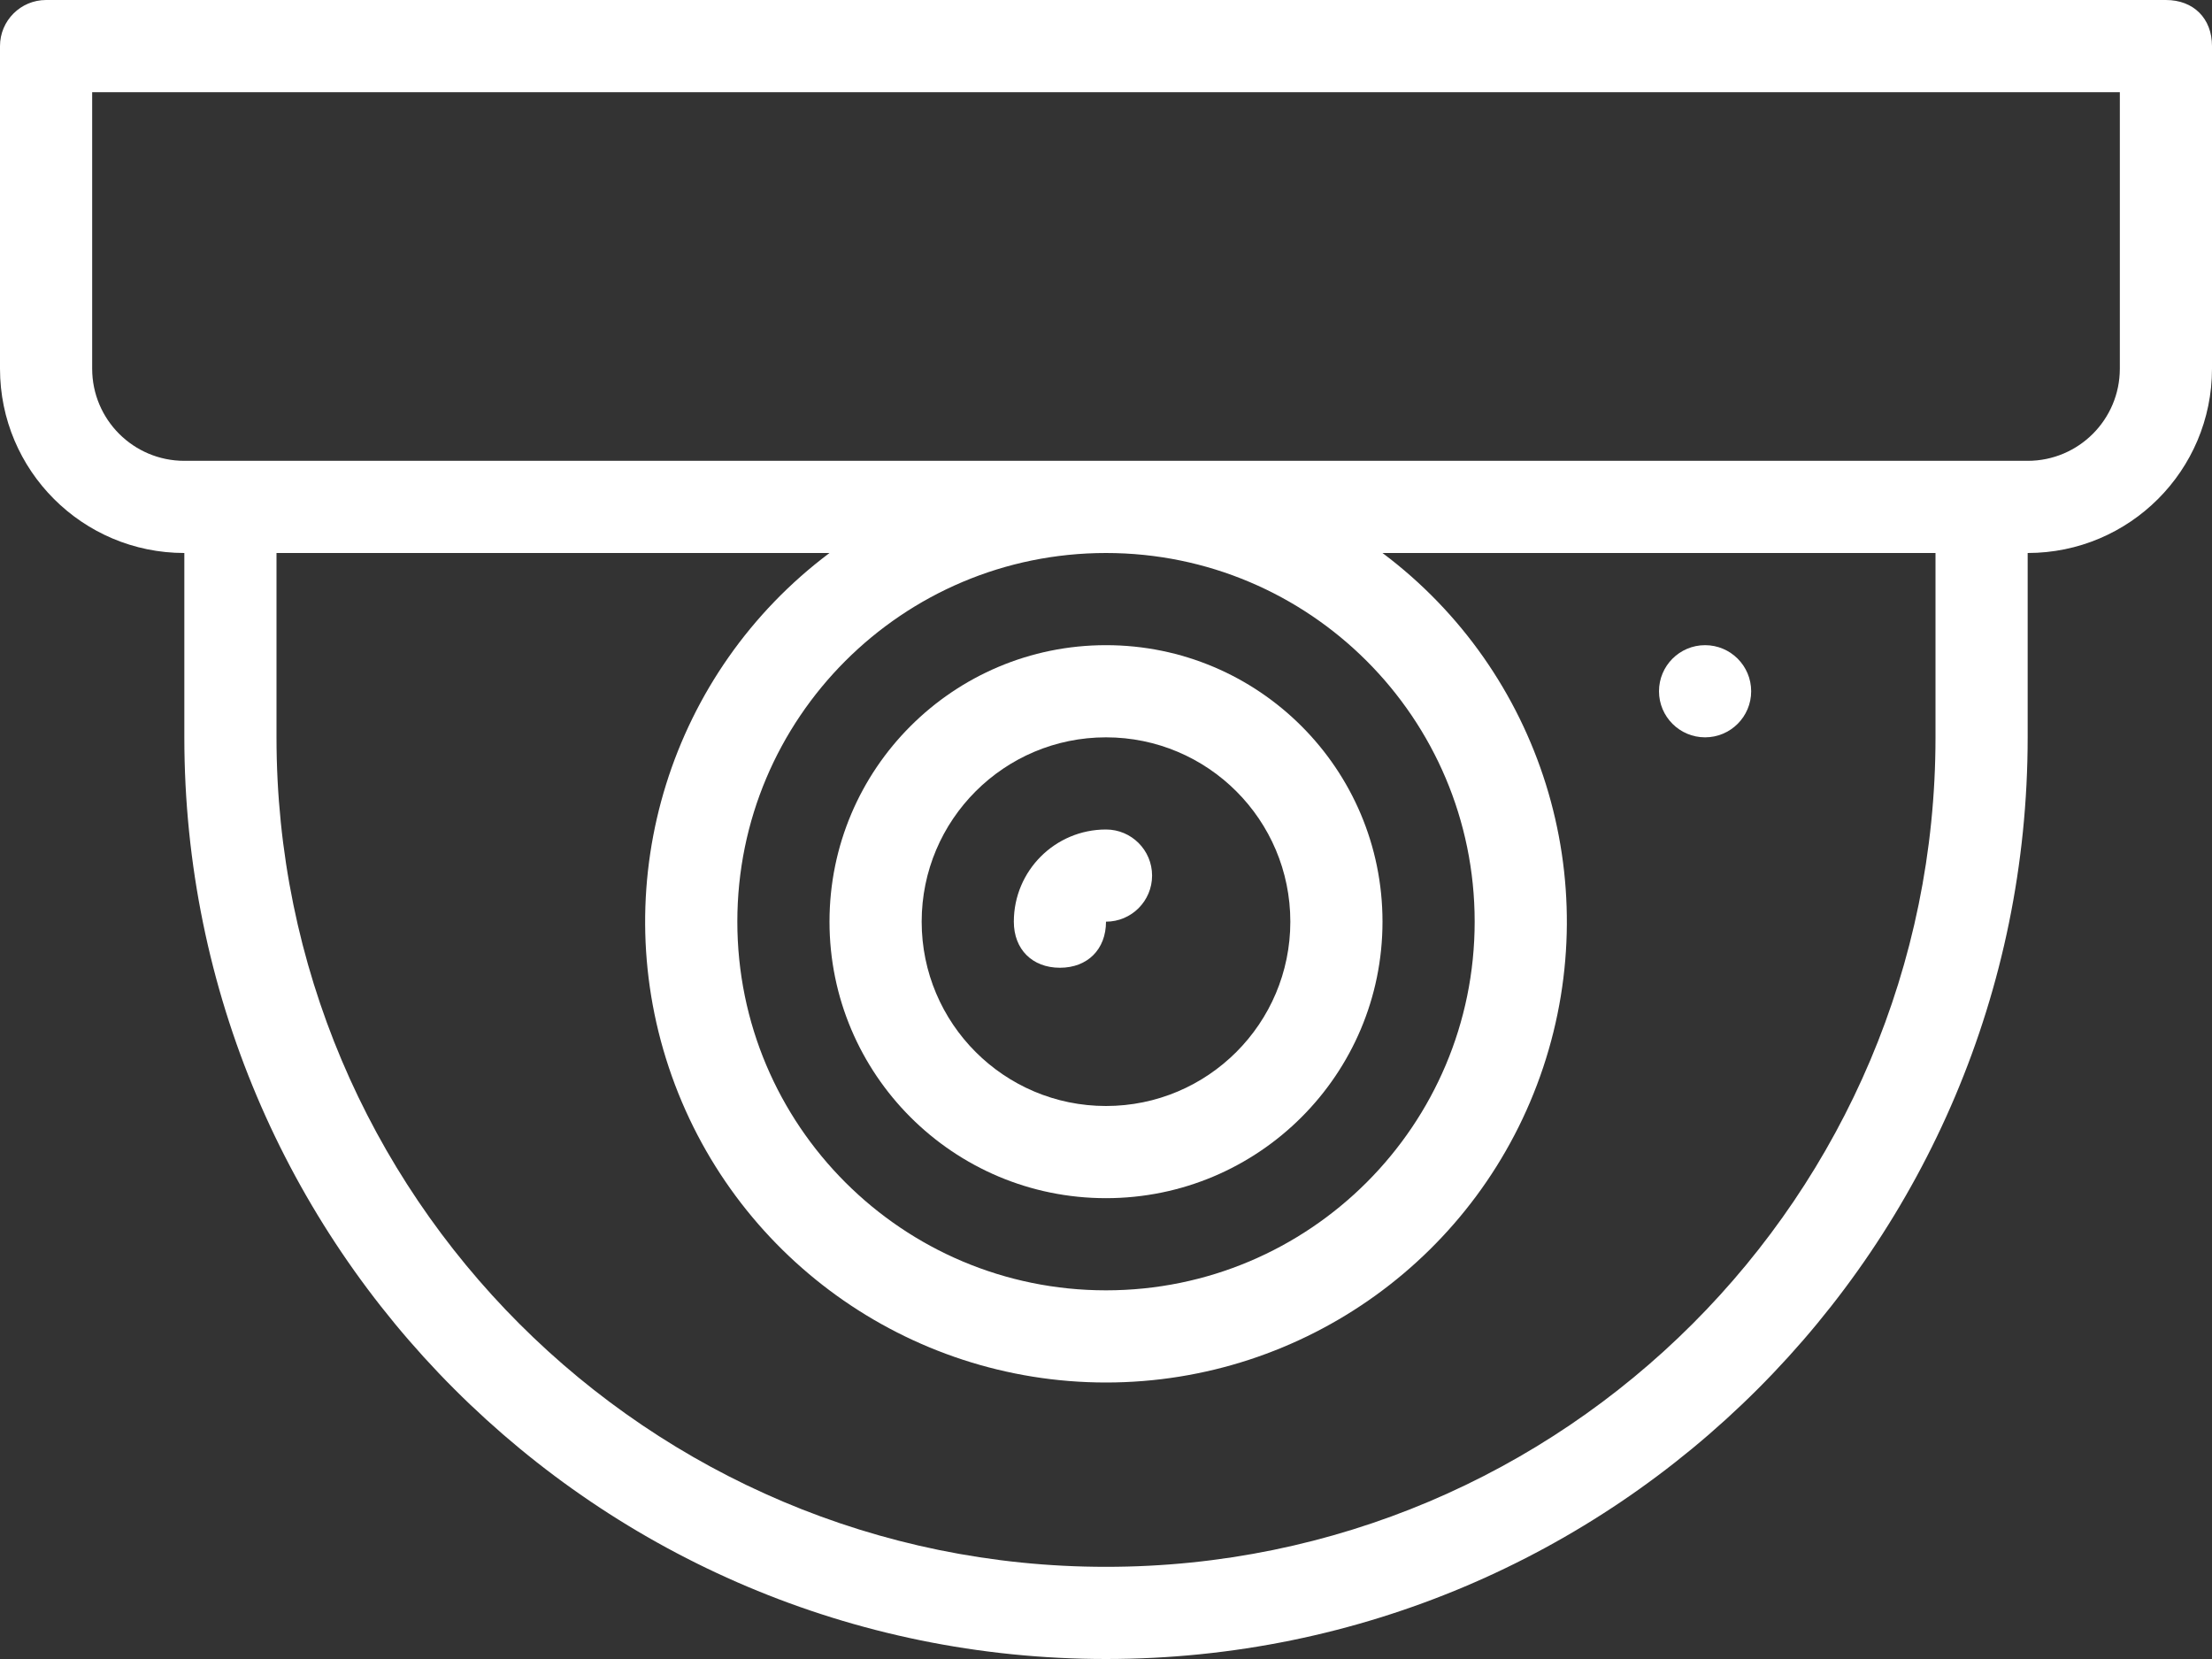
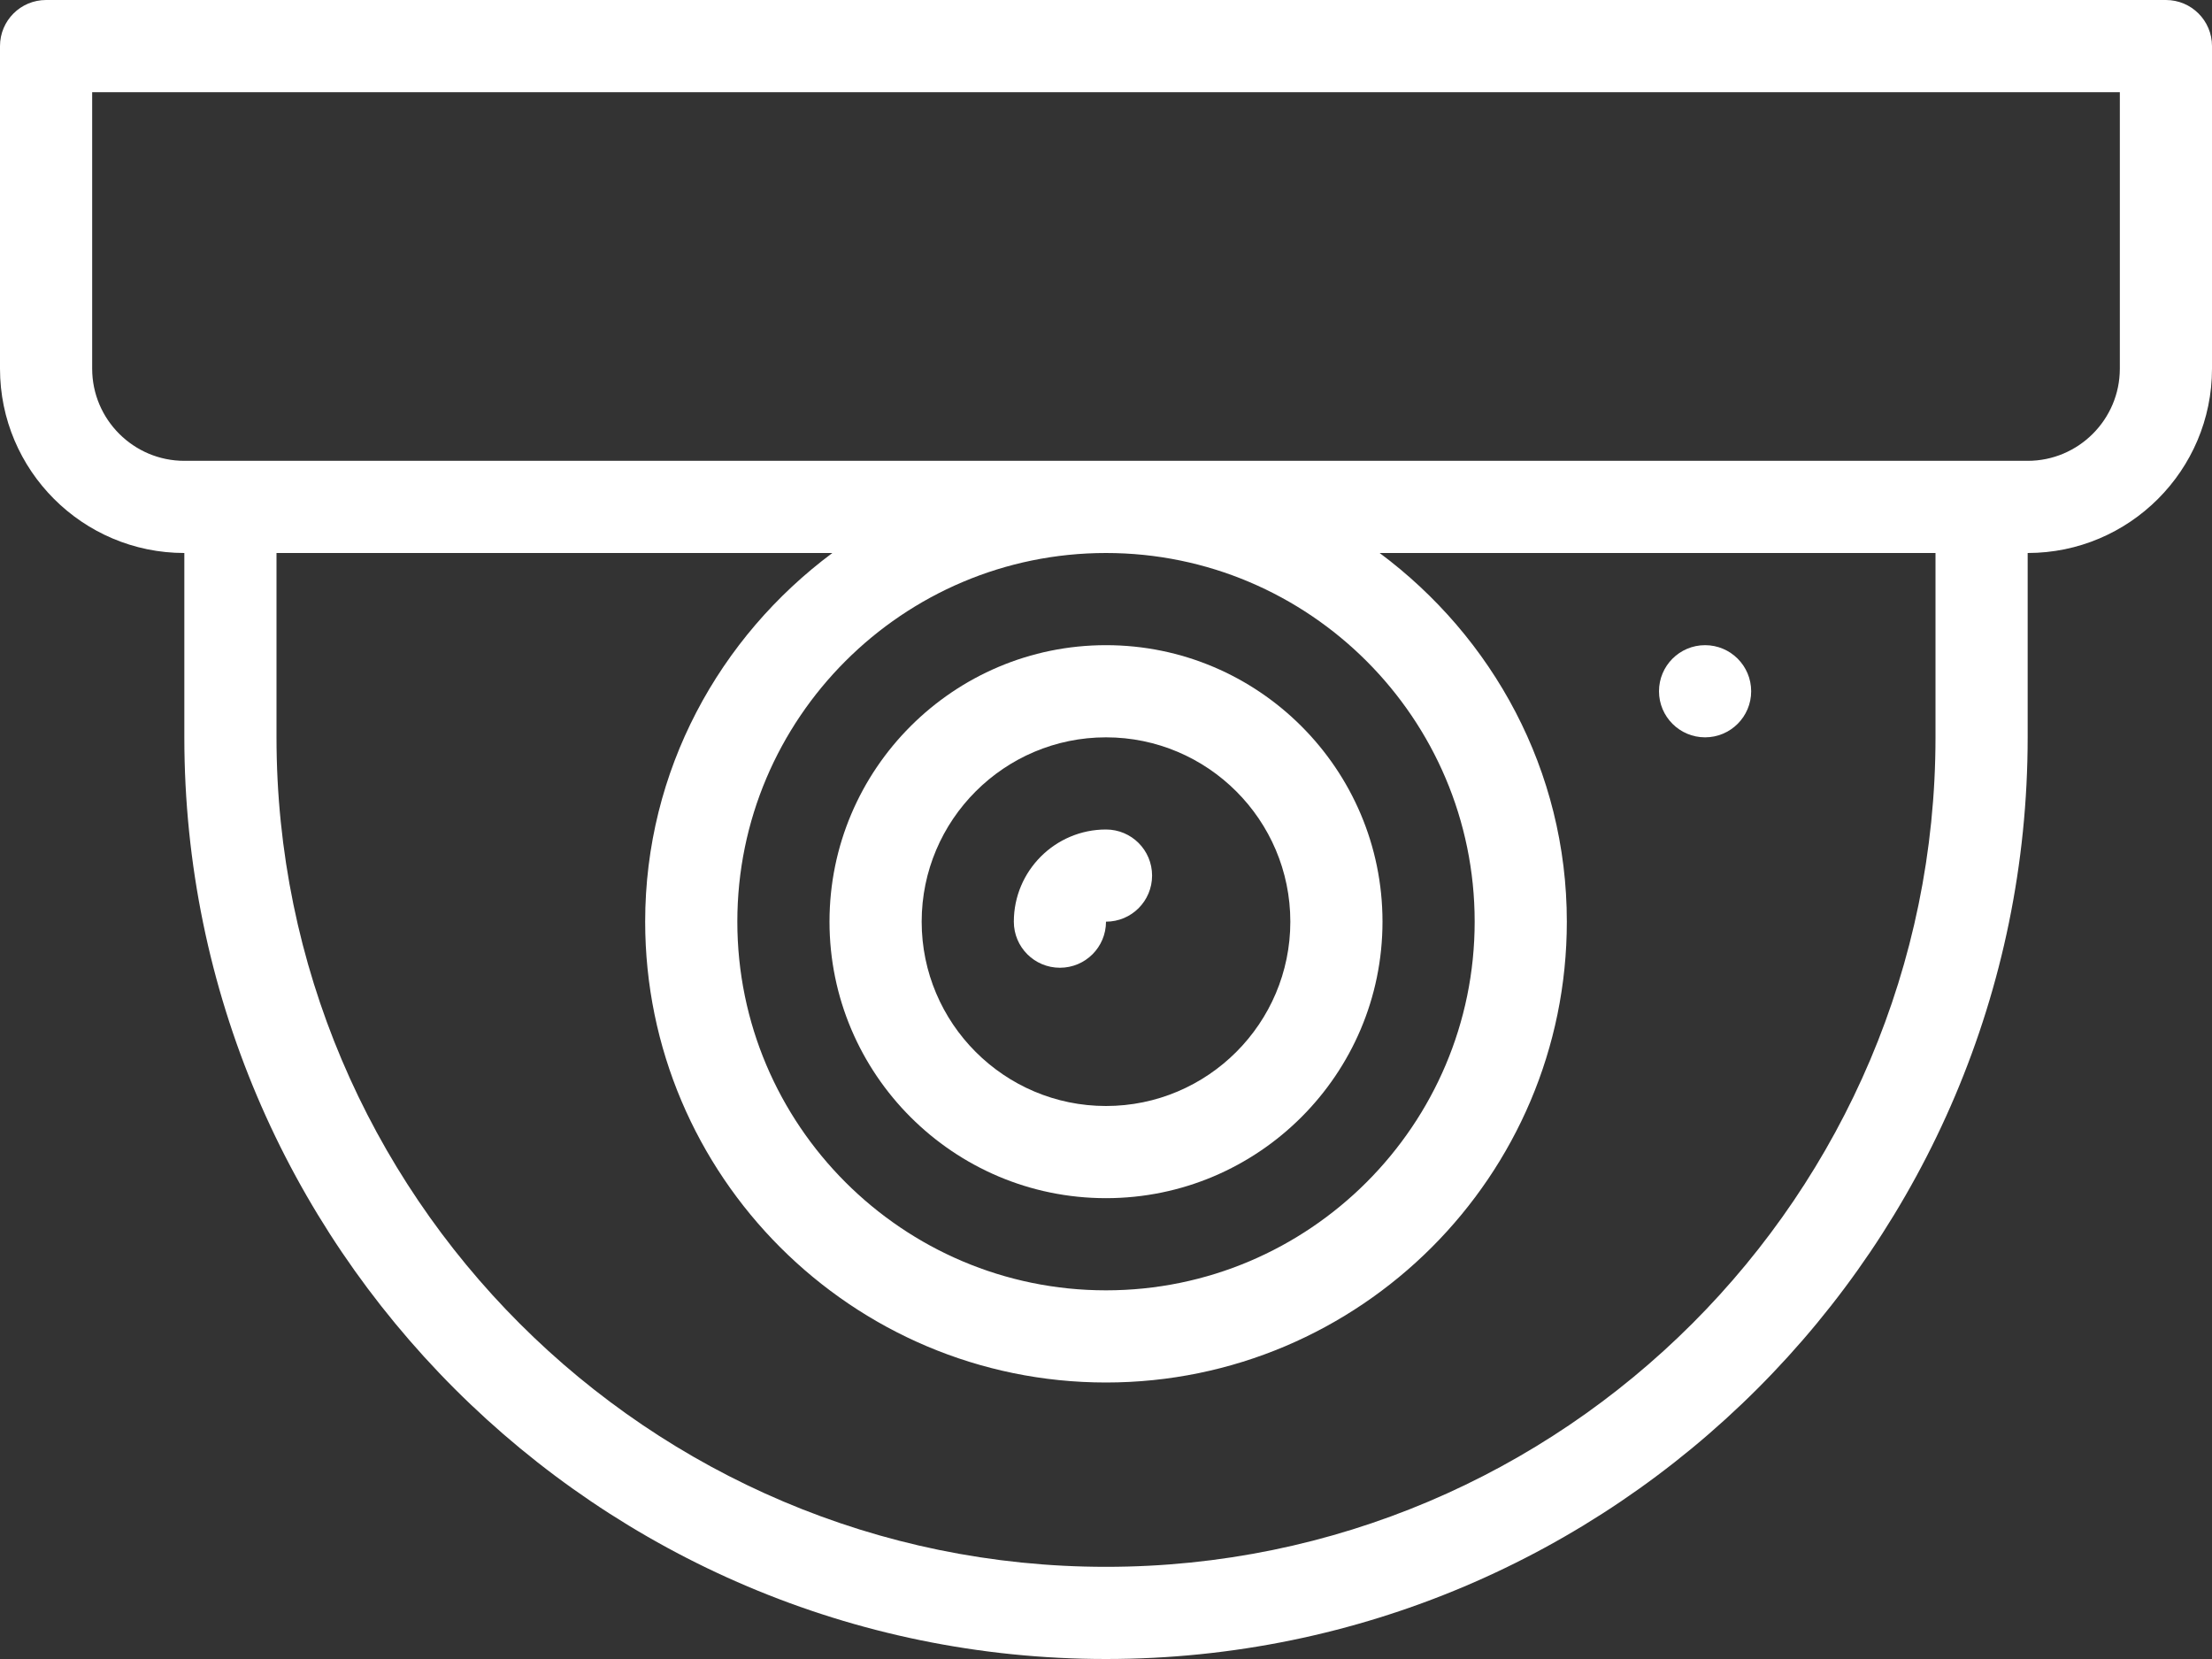
- <svg xmlns="http://www.w3.org/2000/svg" viewBox="0 0 48 36">
-   <g fill="none" fill-rule="evenodd">
-     <path fill="#333" d="M-171-253h748V957h-748z" />
-     <g transform="translate(-2 -8)">
-       <circle fill="none" cx="26" cy="26" r="26" />
-       <g transform="translate(2 8)" fill="#FFF" fill-rule="nonzero">
-         <path d="M24 26a6 6 0 100-12 6 6 0 000 12zm0-10a4 4 0 110 8 4 4 0 010-8z" />
-         <path d="M23 21c.6 0 1-.4 1-1a1 1 0 100-2 2 2 0 00-2 2c0 .6.4 1 1 1z" />
-         <path d="M47 0H1a1 1 0 00-1 1v7a4 4 0 004 4v4a20 20 0 0040 0v-4a4 4 0 004-4V1c0-.6-.4-1-1-1zm-5 16a18 18 0 01-36 0v-4h12a10 10 0 006 18 10 10 0 006-18h12v4zm-18-4a8 8 0 110 16 8 8 0 010-16zm22-4a2 2 0 01-2 2H4a2 2 0 01-2-2V2h44v6z" />
-         <circle cx="37" cy="15" r="1" />
+ <svg xmlns="http://www.w3.org/2000/svg" width="48px" height="36px" viewBox="0 0 48 36" version="1.1">
+   <defs />
+   <g id="Events" stroke="none" stroke-width="1" fill="none" fill-rule="evenodd">
+     <g id="Assets" transform="translate(-891, -247)">
+       <rect id="Rectangle" fill="#333333" x="720" y="-6" width="748" height="1210" />
+       <g id="Icon" transform="translate(889, 239)">
+         <circle id="Oval" fill-opacity="0" fill="#D8D8D8" cx="26" cy="26" r="26" />
+         <g id="002-cctv" transform="translate(2, 8)" fill="#FFFFFF" fill-rule="nonzero">
+           <path d="M24,26 C27.309,26 30,23.309 30,20 C30,16.691 27.309,14 24,14 C20.691,14 18,16.691 18,20 C18,23.309 20.691,26 24,26 Z M24,16 C26.206,16 28,17.794 28,20 C28,22.206 26.206,24 24,24 C21.794,24 20,22.206 20,20 C20,17.794 21.794,16 24,16 Z" id="Shape" />
+           <path d="M23,21 C23.553,21 24,20.553 24,20 C24.553,20 25,19.553 25,19 C25,18.447 24.553,18 24,18 C22.898,18 22,18.897 22,20 C22,20.553 22.447,21 23,21 Z" id="Shape" />
+           <path d="M47,0 L1,0 C0.447,0 0,0.447 0,1 L0,8 C0,10.206 1.794,12 4,12 L4,16 C4,27.028 12.972,36 24,36 C35.028,36 44,27.028 44,16 L44,12 C46.206,12 48,10.206 48,8 L48,1 C48,0.447 47.553,0 47,0 Z M42,16 C42,25.925 33.925,34 24,34 C14.075,34 6,25.925 6,16 L6,12 L18.062,12 C15.611,13.824 14,16.717 14,20 C14,25.514 18.486,30 24,30 C29.514,30 34,25.514 34,20 C34,16.717 32.389,13.824 29.938,12 L42,12 L42,16 Z M24,12 C28.411,12 32,15.589 32,20 C32,24.411 28.411,28 24,28 C19.589,28 16,24.411 16,20 C16,15.589 19.589,12 24,12 Z M46,8 C46,9.102 45.103,10 44,10 L4,10 C2.898,10 2,9.102 2,8 L2,2 L46,2 L46,8 Z" id="Shape" />
+           <circle id="Oval" cx="37" cy="15" r="1" />
+         </g>
      </g>
    </g>
  </g>
</svg>
